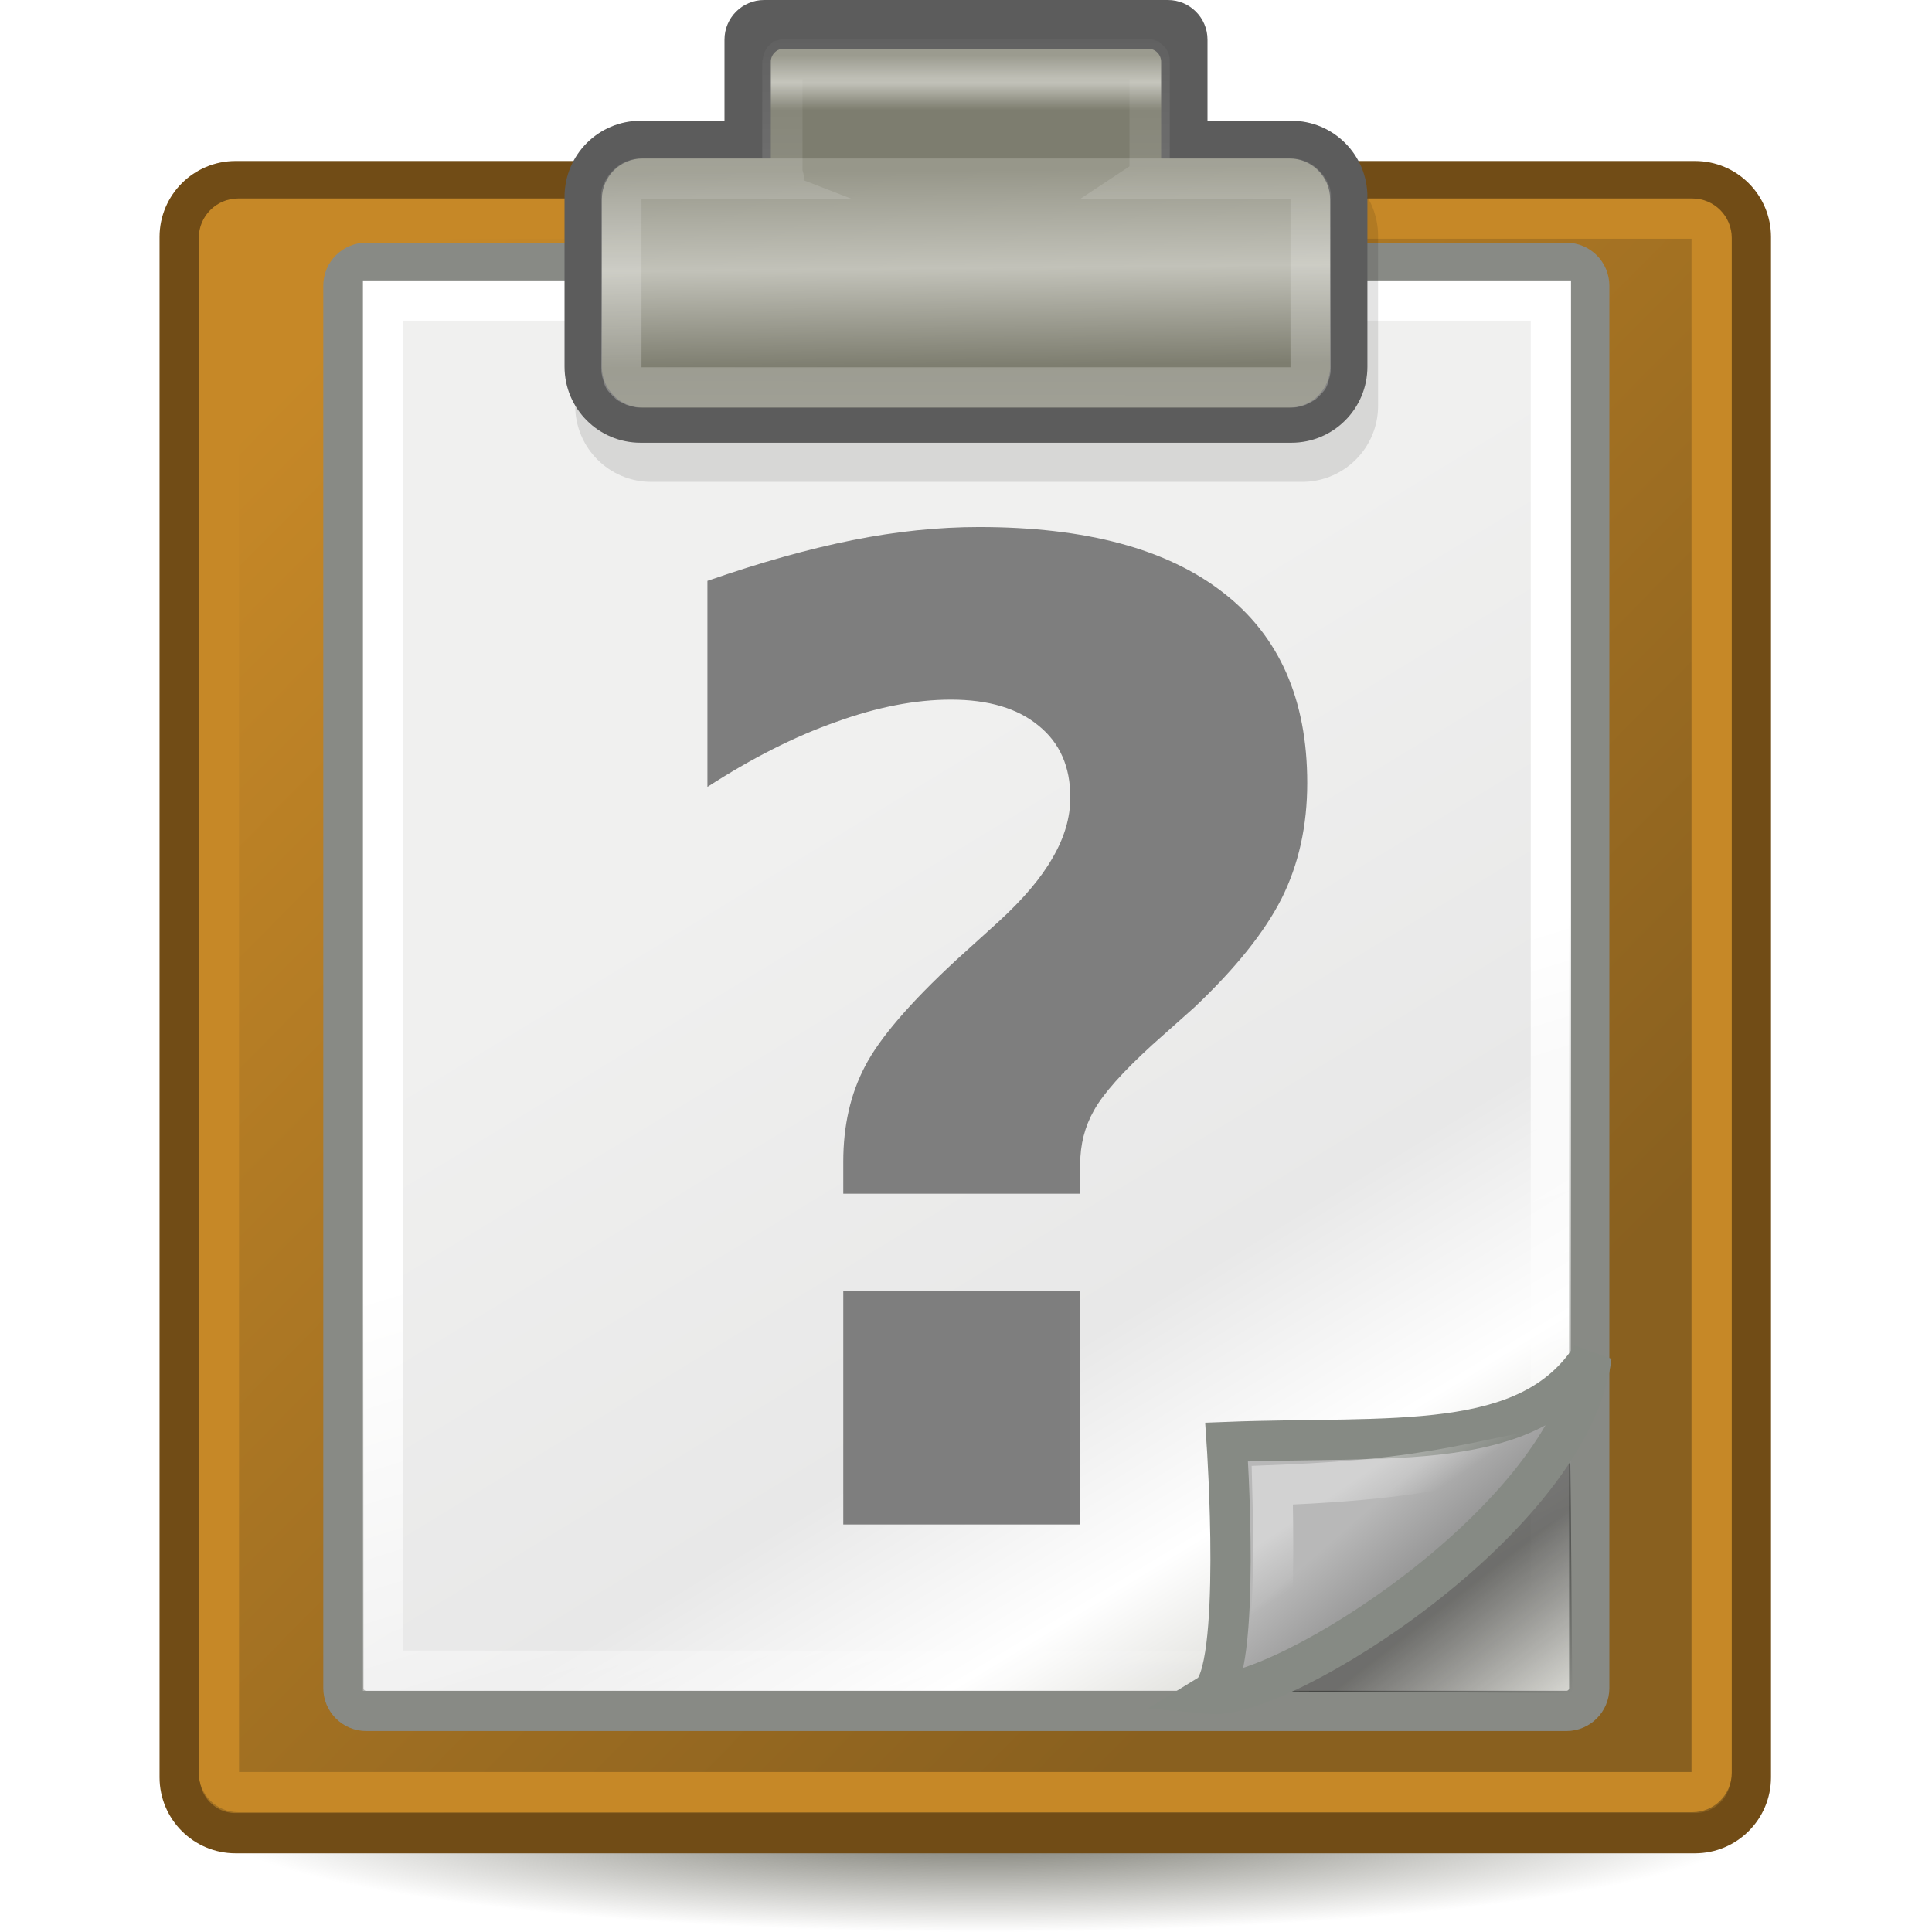
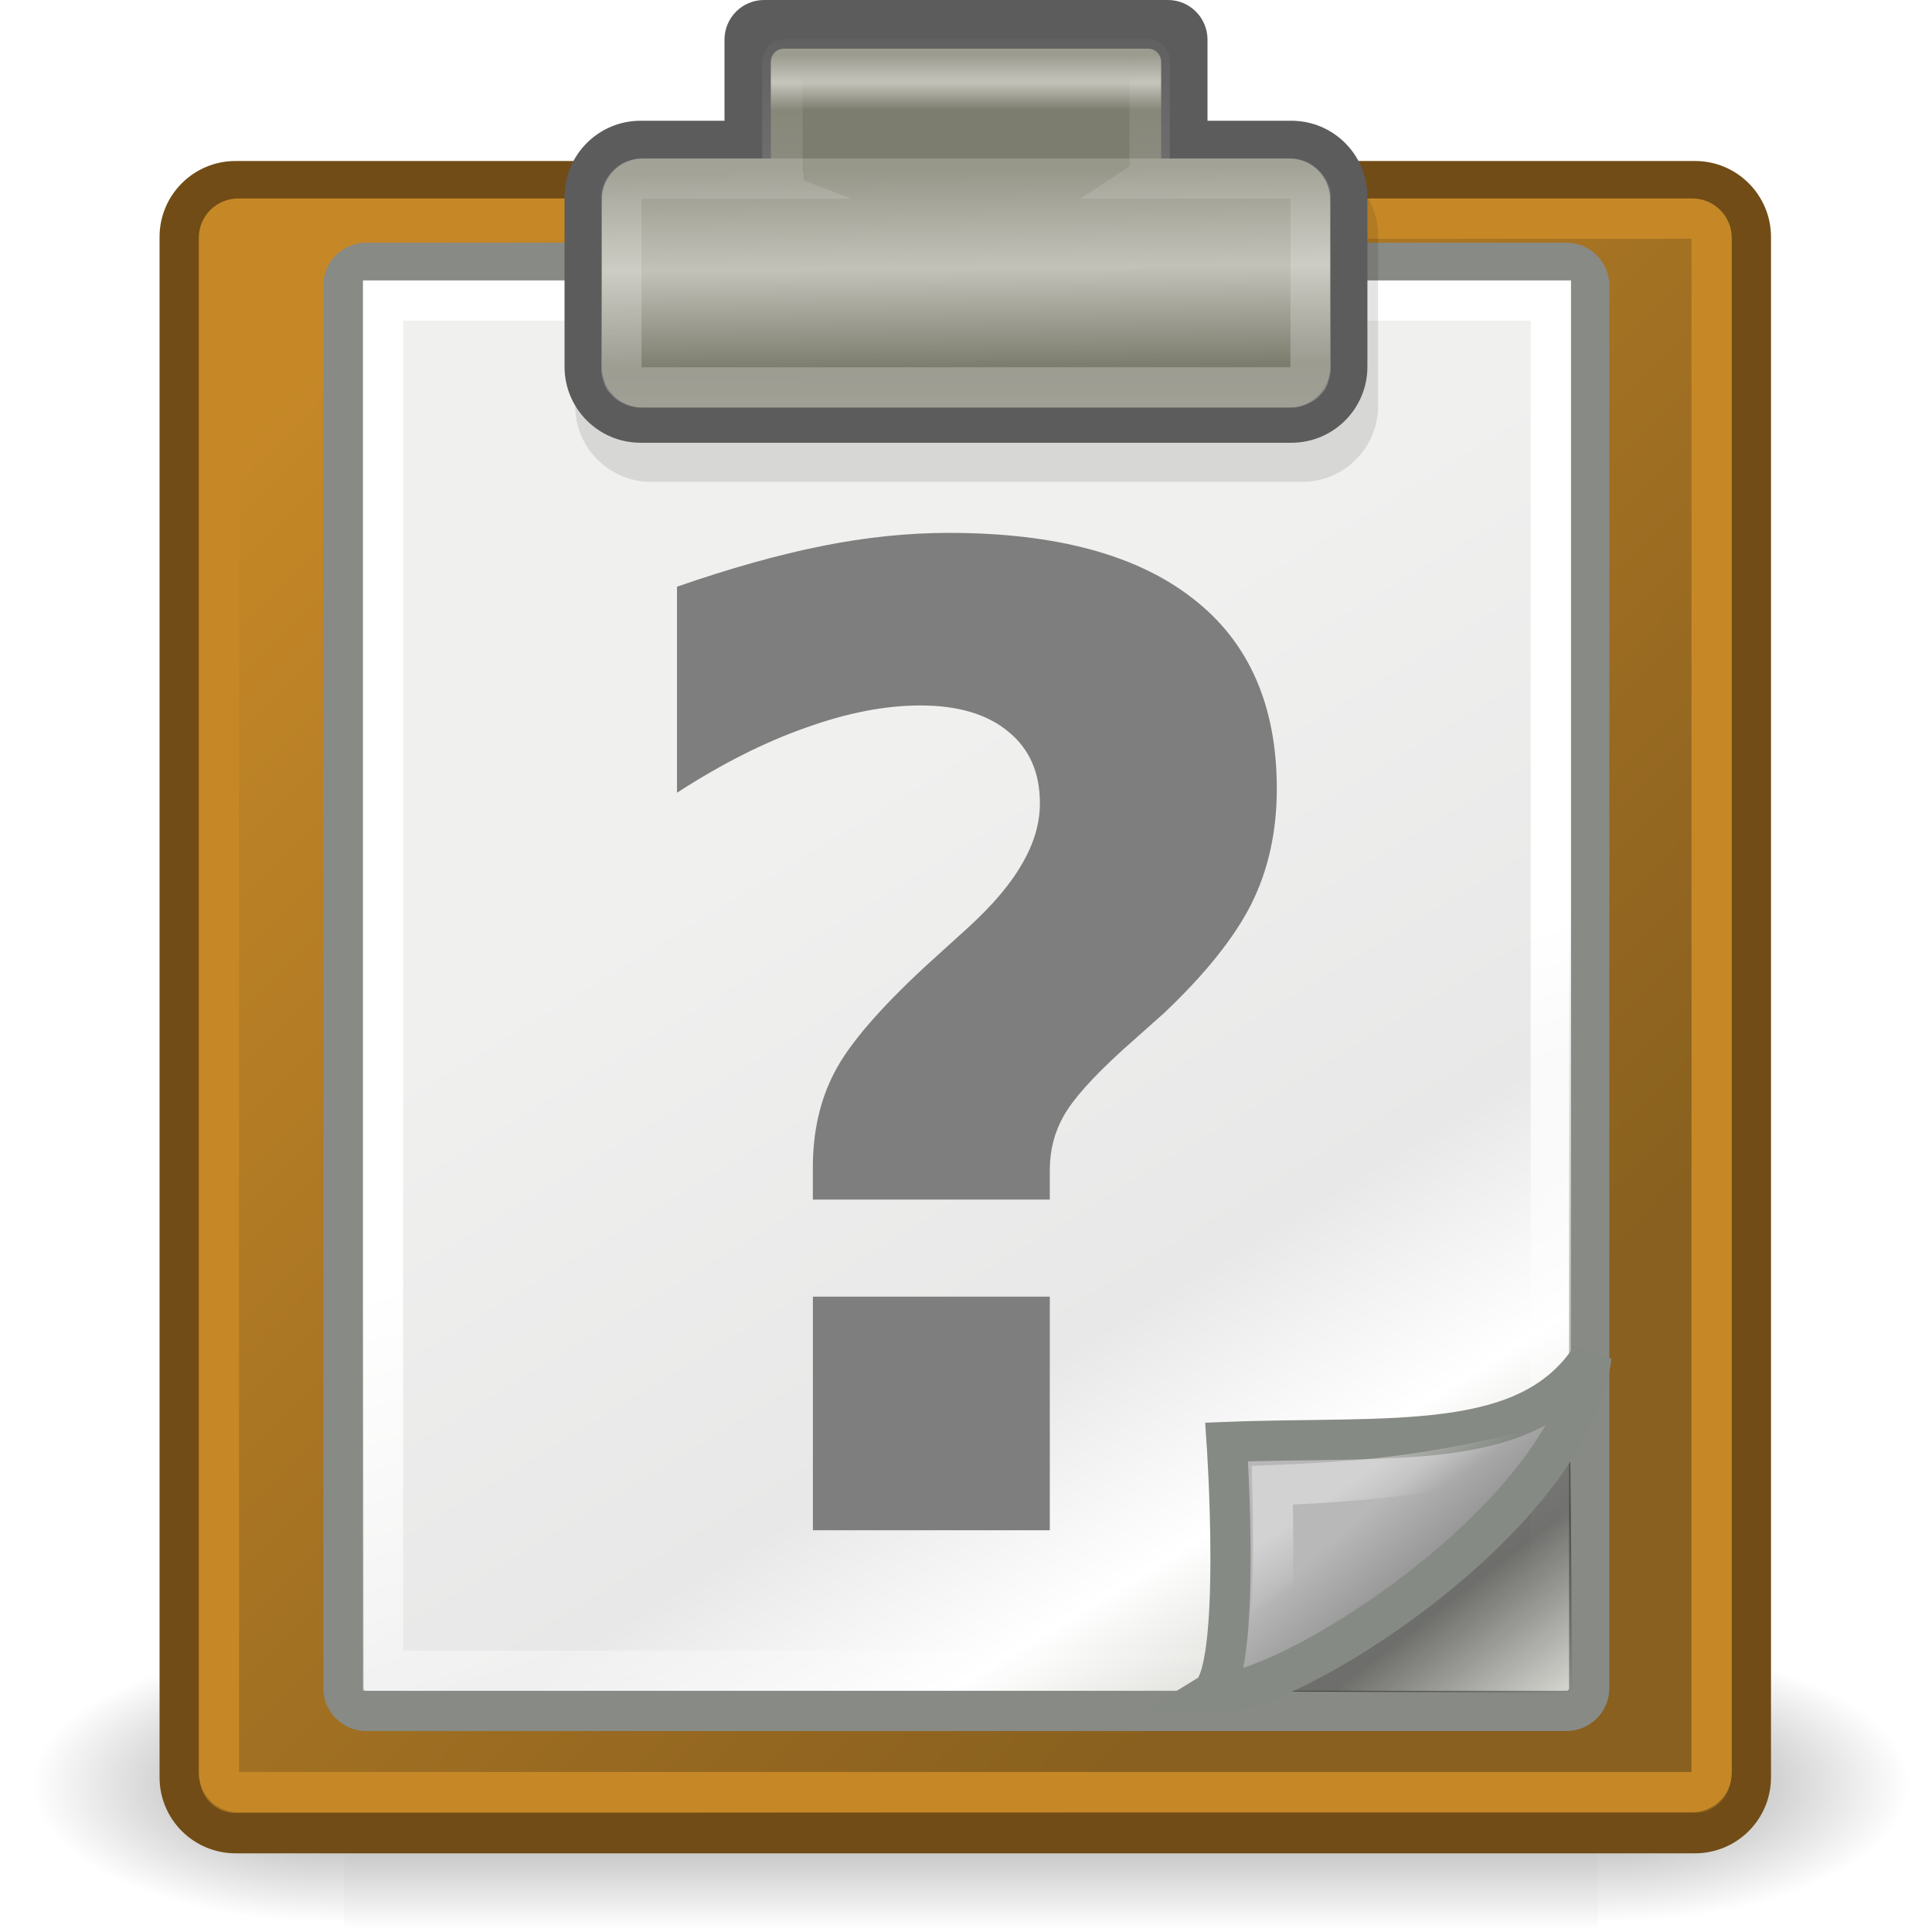
- <svg xmlns="http://www.w3.org/2000/svg" xmlns:xlink="http://www.w3.org/1999/xlink" width="48px" height="48px" id="svg12360">
+ <svg xmlns="http://www.w3.org/2000/svg" xmlns:xlink="http://www.w3.org/1999/xlink" width="48px" height="48px" id="svg12360" version="1.1">
  <defs id="defs12362">
+     <radialGradient xlink:href="#linearGradient5060" id="radialGradient5031" gradientUnits="userSpaceOnUse" gradientTransform="matrix(-2.774389,0,0,1.969706,112.7623,-872.8854)" cx="605.714" cy="486.648" fx="605.714" fy="486.648" r="117.143" />
+     <linearGradient id="linearGradient5060">
+       <stop style="stop-color:black;stop-opacity:1;" offset="0" id="stop5062" />
+       <stop style="stop-color:black;stop-opacity:0;" offset="1" id="stop5064" />
+     </linearGradient>
+     <radialGradient xlink:href="#linearGradient5060" id="radialGradient5029" gradientUnits="userSpaceOnUse" gradientTransform="matrix(2.774389,0,0,1.969706,-1891.633,-872.8854)" cx="605.714" cy="486.648" fx="605.714" fy="486.648" r="117.143" />
+     <linearGradient id="linearGradient5048">
+       <stop style="stop-color:black;stop-opacity:0;" offset="0" id="stop5050" />
+       <stop id="stop5056" offset="0.5" style="stop-color:black;stop-opacity:1;" />
+       <stop style="stop-color:black;stop-opacity:0;" offset="1" id="stop5052" />
+     </linearGradient>
+     <linearGradient xlink:href="#linearGradient5048" id="linearGradient5027" gradientUnits="userSpaceOnUse" gradientTransform="matrix(2.774389,0,0,1.969706,-1892.179,-872.8854)" x1="302.857" y1="366.648" x2="302.857" y2="609.505" />
    <linearGradient id="linearGradient2259">
      <stop style="stop-color:#ffffff;stop-opacity:1;" offset="0" id="stop2261" />
      <stop style="stop-color:#ffffff;stop-opacity:0;" offset="1" id="stop2263" />
    </linearGradient>
    <linearGradient id="linearGradient2251">
      <stop style="stop-color:#ffffff;stop-opacity:1;" offset="0" id="stop2253" />
      <stop style="stop-color:#ffffff;stop-opacity:0;" offset="1" id="stop2255" />
    </linearGradient>
    <linearGradient id="linearGradient2239">
      <stop style="stop-color:#ffffff;stop-opacity:1;" offset="0" id="stop2241" />
      <stop style="stop-color:#ffffff;stop-opacity:0;" offset="1" id="stop2243" />
    </linearGradient>
    <linearGradient id="linearGradient2224">
      <stop style="stop-color:#7c7c7c;stop-opacity:1;" offset="0" id="stop2226" />
      <stop style="stop-color:#b8b8b8;stop-opacity:1;" offset="1" id="stop2228" />
    </linearGradient>
    <linearGradient id="linearGradient2216">
      <stop style="stop-color:#000000;stop-opacity:1;" offset="0" id="stop2218" />
      <stop style="stop-color:#000000;stop-opacity:0;" offset="1" id="stop2220" />
    </linearGradient>
    <linearGradient id="linearGradient15234">
      <stop style="stop-color:#97978a;stop-opacity:1;" offset="0" id="stop15236" />
      <stop id="stop15242" offset="0.5" style="stop-color:#c2c2b9;stop-opacity:1;" />
      <stop style="stop-color:#7d7d6f;stop-opacity:1;" offset="1" id="stop15238" />
    </linearGradient>
    <linearGradient id="linearGradient15218">
      <stop style="stop-color:#f0f0ef;stop-opacity:1;" offset="0" id="stop15220" />
      <stop id="stop2269" offset="0.599" style="stop-color:#e8e8e8;stop-opacity:1;" />
      <stop id="stop2267" offset="0.828" style="stop-color:#ffffff;stop-opacity:1;" />
      <stop style="stop-color:#d8d8d3;stop-opacity:1;" offset="1" id="stop15222" />
    </linearGradient>
    <linearGradient id="linearGradient14484">
      <stop style="stop-color:#c68827;stop-opacity:1;" offset="0" id="stop14486" />
      <stop style="stop-color:#89601f;stop-opacity:1;" offset="1" id="stop14488" />
    </linearGradient>
    <linearGradient id="linearGradient13746">
      <stop style="stop-color:#646459;stop-opacity:1;" offset="0" id="stop13748" />
      <stop style="stop-color:#646459;stop-opacity:0;" offset="1" id="stop13750" />
    </linearGradient>
    <radialGradient xlink:href="#linearGradient13746" id="radialGradient13752" cx="24.648" cy="45.273" fx="24.648" fy="45.273" r="21.011" gradientTransform="matrix(1,0,0,0.110577,4.987330e-17,40.26648)" gradientUnits="userSpaceOnUse" />
    <linearGradient xlink:href="#linearGradient14484" id="linearGradient14490" x1="6.107" y1="10.451" x2="33.857" y2="37.88" gradientUnits="userSpaceOnUse" />
    <linearGradient xlink:href="#linearGradient15218" id="linearGradient15224" x1="22.308" y1="18.992" x2="35.785" y2="39.498" gradientUnits="userSpaceOnUse" gradientTransform="matrix(1.065698,0,0,0.987595,-1.564439,7.487332e-2)" />
    <linearGradient xlink:href="#linearGradient15234" id="linearGradient15240" x1="25.405" y1="3.818" x2="25.464" y2="9.323" gradientUnits="userSpaceOnUse" gradientTransform="matrix(1.052632,0,0,1,-1.789474,0)" />
    <linearGradient xlink:href="#linearGradient2216" id="linearGradient2222" x1="36.812" y1="39.156" x2="39.062" y2="42.062" gradientUnits="userSpaceOnUse" />
    <linearGradient xlink:href="#linearGradient2224" id="linearGradient2230" x1="35.997" y1="40.458" x2="33.665" y2="37.771" gradientUnits="userSpaceOnUse" />
    <linearGradient xlink:href="#linearGradient2239" id="linearGradient2245" x1="25.683" y1="12.172" x2="25.692" y2="-0.203" gradientUnits="userSpaceOnUse" />
    <linearGradient xlink:href="#linearGradient2251" id="linearGradient2257" x1="33.396" y1="36.921" x2="34.17" y2="38.07" gradientUnits="userSpaceOnUse" />
    <linearGradient xlink:href="#linearGradient2259" id="linearGradient2265" x1="26.076" y1="26.697" x2="30.811" y2="42.007" gradientUnits="userSpaceOnUse" />
    <linearGradient xlink:href="#linearGradient15234" id="linearGradient2283" gradientUnits="userSpaceOnUse" gradientTransform="matrix(0.538743,0,0,0.511806,10.8008,-0.58264)" x1="25.405" y1="3.818" x2="25.405" y2="6.481" />
    <linearGradient xlink:href="#linearGradient15234" id="linearGradient2287" gradientUnits="userSpaceOnUse" gradientTransform="matrix(1.005222,0,0,0.883928,-0.627923,0.84375)" x1="25.405" y1="3.818" x2="25.464" y2="9.323" />
  </defs>
  <g id="layer1">
-     <path style="opacity:1;fill:url(#radialGradient13752);fill-opacity:1;fill-rule:evenodd;stroke:none;stroke-width:0.909;stroke-linecap:butt;stroke-linejoin:miter;stroke-miterlimit:4;stroke-dasharray:none;stroke-dashoffset:0;stroke-opacity:1" id="path13018" d="M 45.659 45.273 A 21.011 2.323 0 1 1  3.637,45.273 A 21.011 2.323 0 1 1  45.659 45.273 z" transform="matrix(0.913383,0,0,1.178892,1.920946,-8.11047)" />
+     <g style="display:inline" id="g5022" transform="matrix(2.325216e-2,0,0,1.485743e-2,44.80627,43.06039)">
+       <rect y="-150.697" x="-1559.252" height="478.357" width="1339.633" id="rect4173" style="opacity:0.402;color:black;fill:url(#linearGradient5027);fill-opacity:1;fill-rule:nonzero;stroke:none;stroke-width:1;stroke-linecap:round;stroke-linejoin:miter;marker:none;marker-start:none;marker-mid:none;marker-end:none;stroke-miterlimit:4;stroke-dasharray:none;stroke-dashoffset:0;stroke-opacity:1;visibility:visible;display:inline;overflow:visible" />
+       <path id="path5058" d="M -219.619,-150.68 C -219.619,-150.68 -219.619,327.65 -219.619,327.65 C -76.745,328.551 125.781,220.481 125.781,88.454 C 125.781,-43.572 -33.655,-150.68 -219.619,-150.68 z " style="opacity:0.402;color:black;fill:url(#radialGradient5029);fill-opacity:1;fill-rule:nonzero;stroke:none;stroke-width:1;stroke-linecap:round;stroke-linejoin:miter;marker:none;marker-start:none;marker-mid:none;marker-end:none;stroke-miterlimit:4;stroke-dasharray:none;stroke-dashoffset:0;stroke-opacity:1;visibility:visible;display:inline;overflow:visible" />
+       <path style="opacity:0.402;color:black;fill:url(#radialGradient5031);fill-opacity:1;fill-rule:nonzero;stroke:none;stroke-width:1;stroke-linecap:round;stroke-linejoin:miter;marker:none;marker-start:none;marker-mid:none;marker-end:none;stroke-miterlimit:4;stroke-dasharray:none;stroke-dashoffset:0;stroke-opacity:1;visibility:visible;display:inline;overflow:visible" d="M -1559.252,-150.68 C -1559.252,-150.68 -1559.252,327.65 -1559.252,327.65 C -1702.127,328.551 -1904.652,220.481 -1904.652,88.454 C -1904.652,-43.572 -1745.216,-150.68 -1559.252,-150.68 z " id="path5018" />
+     </g>
    <rect style="opacity:1;fill:url(#linearGradient14490);fill-opacity:1.0;fill-rule:evenodd;stroke:#714c16;stroke-width:1;stroke-linecap:butt;stroke-linejoin:miter;stroke-miterlimit:4;stroke-dasharray:none;stroke-dashoffset:0;stroke-opacity:1" id="rect12368" width="39.036" height="41.045" x="4.464" y="4.5" rx="1.388" ry="1.388" />
    <rect style="opacity:1;fill:url(#linearGradient15224);fill-opacity:1;fill-rule:evenodd;stroke:#888a85;stroke-width:1;stroke-linecap:butt;stroke-linejoin:miter;stroke-miterlimit:4;stroke-dasharray:none;stroke-dashoffset:0;stroke-opacity:1" id="rect12413" width="30.952" height="35.977" x="8.532" y="6.53" rx="0.567" ry="0.567" />
    <rect style="opacity:1;fill:#5c5c5c;fill-opacity:1;fill-rule:evenodd;stroke:none;stroke-width:1;stroke-linecap:butt;stroke-linejoin:miter;stroke-miterlimit:4;stroke-dasharray:none;stroke-dashoffset:0;stroke-opacity:1" id="rect13756" width="12" height="4" x="18" y="0" rx="0.984" ry="0.984" />
    <rect style="opacity:1;fill:none;fill-opacity:1;fill-rule:evenodd;stroke:url(#linearGradient2265);stroke-width:1;stroke-linecap:butt;stroke-linejoin:miter;stroke-miterlimit:4;stroke-dasharray:none;stroke-dashoffset:0;stroke-opacity:1" id="rect15244" width="29.014" height="34.041" x="9.517" y="7.467" rx="0" ry="0" />
    <rect style="opacity:1;fill:none;fill-opacity:1;fill-rule:evenodd;stroke:#c68827;stroke-width:1;stroke-linecap:butt;stroke-linejoin:miter;stroke-miterlimit:4;stroke-dasharray:none;stroke-dashoffset:0;stroke-opacity:1" id="rect15974" width="37.086" height="39.093" x="5.439" y="5.431" rx="0.479" ry="0.479" />
    <rect ry="1.388" rx="1.388" y="4.472" x="14.791" height="7" width="18.947" id="rect2208" style="opacity:0.108;fill:#000000;fill-opacity:1;fill-rule:evenodd;stroke:#000000;stroke-width:1;stroke-linecap:butt;stroke-linejoin:miter;stroke-miterlimit:4;stroke-dasharray:none;stroke-dashoffset:0;stroke-opacity:1" />
    <rect ry="1.388" rx="1.388" y="3.5" x="14.526" height="7" width="18.947" id="rect2285" style="opacity:1;fill:url(#linearGradient15240);fill-opacity:1;fill-rule:evenodd;stroke:#5c5c5c;stroke-width:1;stroke-linecap:butt;stroke-linejoin:miter;stroke-miterlimit:4;stroke-dasharray:none;stroke-dashoffset:0;stroke-opacity:1" />
    <rect ry="0.325" rx="0.325" y="1.209" x="19.151" height="3.583" width="9.697" id="rect2281" style="opacity:1;fill:url(#linearGradient2283);fill-opacity:1;fill-rule:evenodd;stroke:none;stroke-width:1;stroke-linecap:butt;stroke-linejoin:miter;stroke-miterlimit:4;stroke-dasharray:none;stroke-dashoffset:0;stroke-opacity:1" />
    <rect style="opacity:1;fill:url(#linearGradient2287);fill-opacity:1;fill-rule:evenodd;stroke:none;stroke-width:1;stroke-linecap:butt;stroke-linejoin:miter;stroke-miterlimit:4;stroke-dasharray:none;stroke-dashoffset:0;stroke-opacity:1" id="rect13754" width="18.094" height="6.188" x="14.953" y="3.938" rx="1.013" ry="1.013" />
    <path style="opacity:0.489;color:#000000;fill:url(#linearGradient2222);fill-opacity:1.0;fill-rule:evenodd;stroke:none;stroke-width:1;stroke-linecap:butt;stroke-linejoin:miter;marker:none;marker-start:none;marker-mid:none;marker-end:none;stroke-miterlimit:4;stroke-dasharray:none;stroke-dashoffset:0;stroke-opacity:1;visibility:visible;display:inline;overflow:visible" d="M 39.018,36.25 L 39.062,42.062 L 30.562,42.018 L 39.018,36.25 z " id="path2212" />
    <path style="opacity:1;color:#000000;fill:url(#linearGradient2230);fill-opacity:1.0;fill-rule:evenodd;stroke:#868a84;stroke-width:1;stroke-linecap:butt;stroke-linejoin:miter;marker:none;marker-start:none;marker-mid:none;marker-end:none;stroke-miterlimit:4;stroke-dasharray:none;stroke-dashoffset:0;stroke-opacity:1;visibility:visible;display:inline;overflow:visible" d="M 30.059,42.087 C 31.85,42.255 39.049,37.717 39.54,33.699 C 37.977,36.122 34.585,35.667 30.476,35.826 C 30.476,35.826 30.872,41.587 30.059,42.087 z " id="path2210" />
    <path style="opacity:0.317;fill:none;fill-opacity:1;fill-rule:evenodd;stroke:url(#linearGradient2245);stroke-width:1;stroke-linecap:butt;stroke-linejoin:miter;stroke-miterlimit:4;stroke-dasharray:none;stroke-dashoffset:0;stroke-opacity:1" d="M 19.469 1.469 C 19.467 1.471 19.47 1.498 19.469 1.5 C 19.468 1.503 19.438 1.497 19.438 1.5 L 19.438 4.375 C 19.438 4.381 19.466 4.401 19.469 4.406 C 19.471 4.408 19.466 4.436 19.469 4.438 L 15.938 4.438 C 15.92 4.438 15.892 4.436 15.875 4.438 C 15.841 4.443 15.781 4.457 15.75 4.469 C 15.612 4.527 15.482 4.668 15.438 4.812 C 15.427 4.854 15.438 4.924 15.438 4.969 L 15.438 9.125 C 15.438 9.143 15.436 9.17 15.438 9.188 C 15.443 9.222 15.457 9.281 15.469 9.312 C 15.478 9.336 15.487 9.385 15.5 9.406 C 15.505 9.413 15.526 9.431 15.531 9.438 C 15.552 9.463 15.6 9.51 15.625 9.531 C 15.638 9.541 15.673 9.554 15.688 9.562 C 15.702 9.57 15.735 9.587 15.75 9.594 C 15.781 9.605 15.841 9.62 15.875 9.625 C 15.892 9.627 15.92 9.625 15.938 9.625 L 32.062 9.625 C 32.08 9.625 32.108 9.627 32.125 9.625 C 32.159 9.62 32.219 9.605 32.25 9.594 C 32.265 9.587 32.298 9.57 32.312 9.562 C 32.327 9.554 32.362 9.541 32.375 9.531 C 32.4 9.51 32.448 9.463 32.469 9.438 C 32.474 9.431 32.495 9.413 32.5 9.406 C 32.513 9.385 32.522 9.336 32.531 9.312 C 32.543 9.281 32.557 9.222 32.562 9.188 C 32.564 9.17 32.562 9.143 32.562 9.125 L 32.562 4.969 C 32.562 4.924 32.573 4.854 32.562 4.812 C 32.518 4.668 32.388 4.527 32.25 4.469 C 32.219 4.457 32.159 4.443 32.125 4.438 C 32.108 4.436 32.08 4.438 32.062 4.438 L 28.531 4.438 C 28.534 4.436 28.529 4.408 28.531 4.406 C 28.534 4.401 28.562 4.381 28.562 4.375 L 28.562 1.5 C 28.562 1.497 28.532 1.503 28.531 1.5 C 28.53 1.498 28.533 1.471 28.531 1.469 C 28.528 1.468 28.503 1.469 28.5 1.469 L 19.5 1.469 C 19.497 1.469 19.472 1.468 19.469 1.469 z " id="rect2232" />
    <path id="path2247" d="M 31.51,40.687 C 32.879,40.003 36.039,38.086 37.338,36.205 C 35.546,36.581 34.347,36.795 31.611,36.9 C 31.611,36.9 31.697,39.912 31.51,40.687 z " style="opacity:0.369;color:#000000;fill:none;fill-opacity:1;fill-rule:evenodd;stroke:url(#linearGradient2257);stroke-width:1;stroke-linecap:butt;stroke-linejoin:miter;marker:none;marker-start:none;marker-mid:none;marker-end:none;stroke-miterlimit:4;stroke-dasharray:none;stroke-dashoffset:0;stroke-opacity:1;visibility:visible;display:inline;overflow:visible" />
-     <path style="font-size:33.389px;font-style:normal;font-weight:normal;line-height:125%;fill:#7e7e7e;fill-opacity:1;stroke:none;stroke-width:1pt;stroke-linecap:butt;stroke-linejoin:miter;stroke-opacity:1;font-family:Bitstream Vera Sans" d="M 26.837,29.658 L 20.951,29.658 L 20.951,28.859 C 20.951,27.968 21.13,27.18 21.489,26.495 C 21.848,25.8 22.603,24.919 23.755,23.854 L 24.799,22.908 C 25.418,22.343 25.869,21.811 26.152,21.311 C 26.445,20.811 26.592,20.311 26.592,19.811 C 26.592,19.05 26.331,18.458 25.809,18.034 C 25.288,17.599 24.559,17.382 23.625,17.382 C 22.744,17.382 21.793,17.566 20.772,17.936 C 19.75,18.295 18.685,18.833 17.576,19.55 L 17.576,14.431 C 18.891,13.974 20.092,13.637 21.179,13.42 C 22.266,13.202 23.315,13.094 24.326,13.094 C 26.978,13.094 28.999,13.637 30.391,14.724 C 31.782,15.8 32.478,17.376 32.478,19.452 C 32.478,20.517 32.266,21.474 31.842,22.322 C 31.418,23.158 30.695,24.061 29.673,25.028 L 28.63,25.957 C 27.891,26.631 27.407,27.175 27.179,27.588 C 26.951,27.99 26.837,28.435 26.837,28.924 L 26.837,29.658 M 20.951,32.071 L 26.837,32.071 L 26.837,37.875 L 20.951,37.875 L 20.951,32.071" id="text1363" />
+     <path style="font-size:33.389px;font-style:normal;font-weight:normal;line-height:125%;fill:#7e7e7e;fill-opacity:1;stroke:none;font-family:Bitstream Vera Sans" d="m 26.081,29.804 -5.886,0 0,-0.799 c -6e-6,-0.891 0.179,-1.679 0.538,-2.364 C 21.092,25.946 21.848,25.065 23,24 l 1.043,-0.946 c 0.62,-0.565 1.071,-1.098 1.353,-1.598 0.293,-0.5 0.44,-1 0.44,-1.5 -1.2e-5,-0.761 -0.261,-1.353 -0.783,-1.777 -0.522,-0.435 -1.25,-0.652 -2.185,-0.652 -0.88,2e-5 -1.831,0.185 -2.853,0.554 -1.022,0.359 -2.087,0.897 -3.195,1.614 l 0,-5.119 c 1.315,-0.456 2.516,-0.793 3.603,-1.011 1.087,-0.217 2.136,-0.326 3.147,-0.326 2.652,2.4e-5 4.674,0.543 6.065,1.63 1.391,1.076 2.087,2.652 2.087,4.728 -1.7e-5,1.065 -0.212,2.022 -0.636,2.869 -0.424,0.837 -1.147,1.739 -2.168,2.706 l -1.043,0.929 c -0.739,0.674 -1.223,1.217 -1.451,1.63 -0.228,0.402 -0.342,0.848 -0.342,1.337 l 0,0.734 m -5.886,2.413 5.886,0 0,5.804 -5.886,0 0,-5.804" id="text1363" />
  </g>
</svg>
